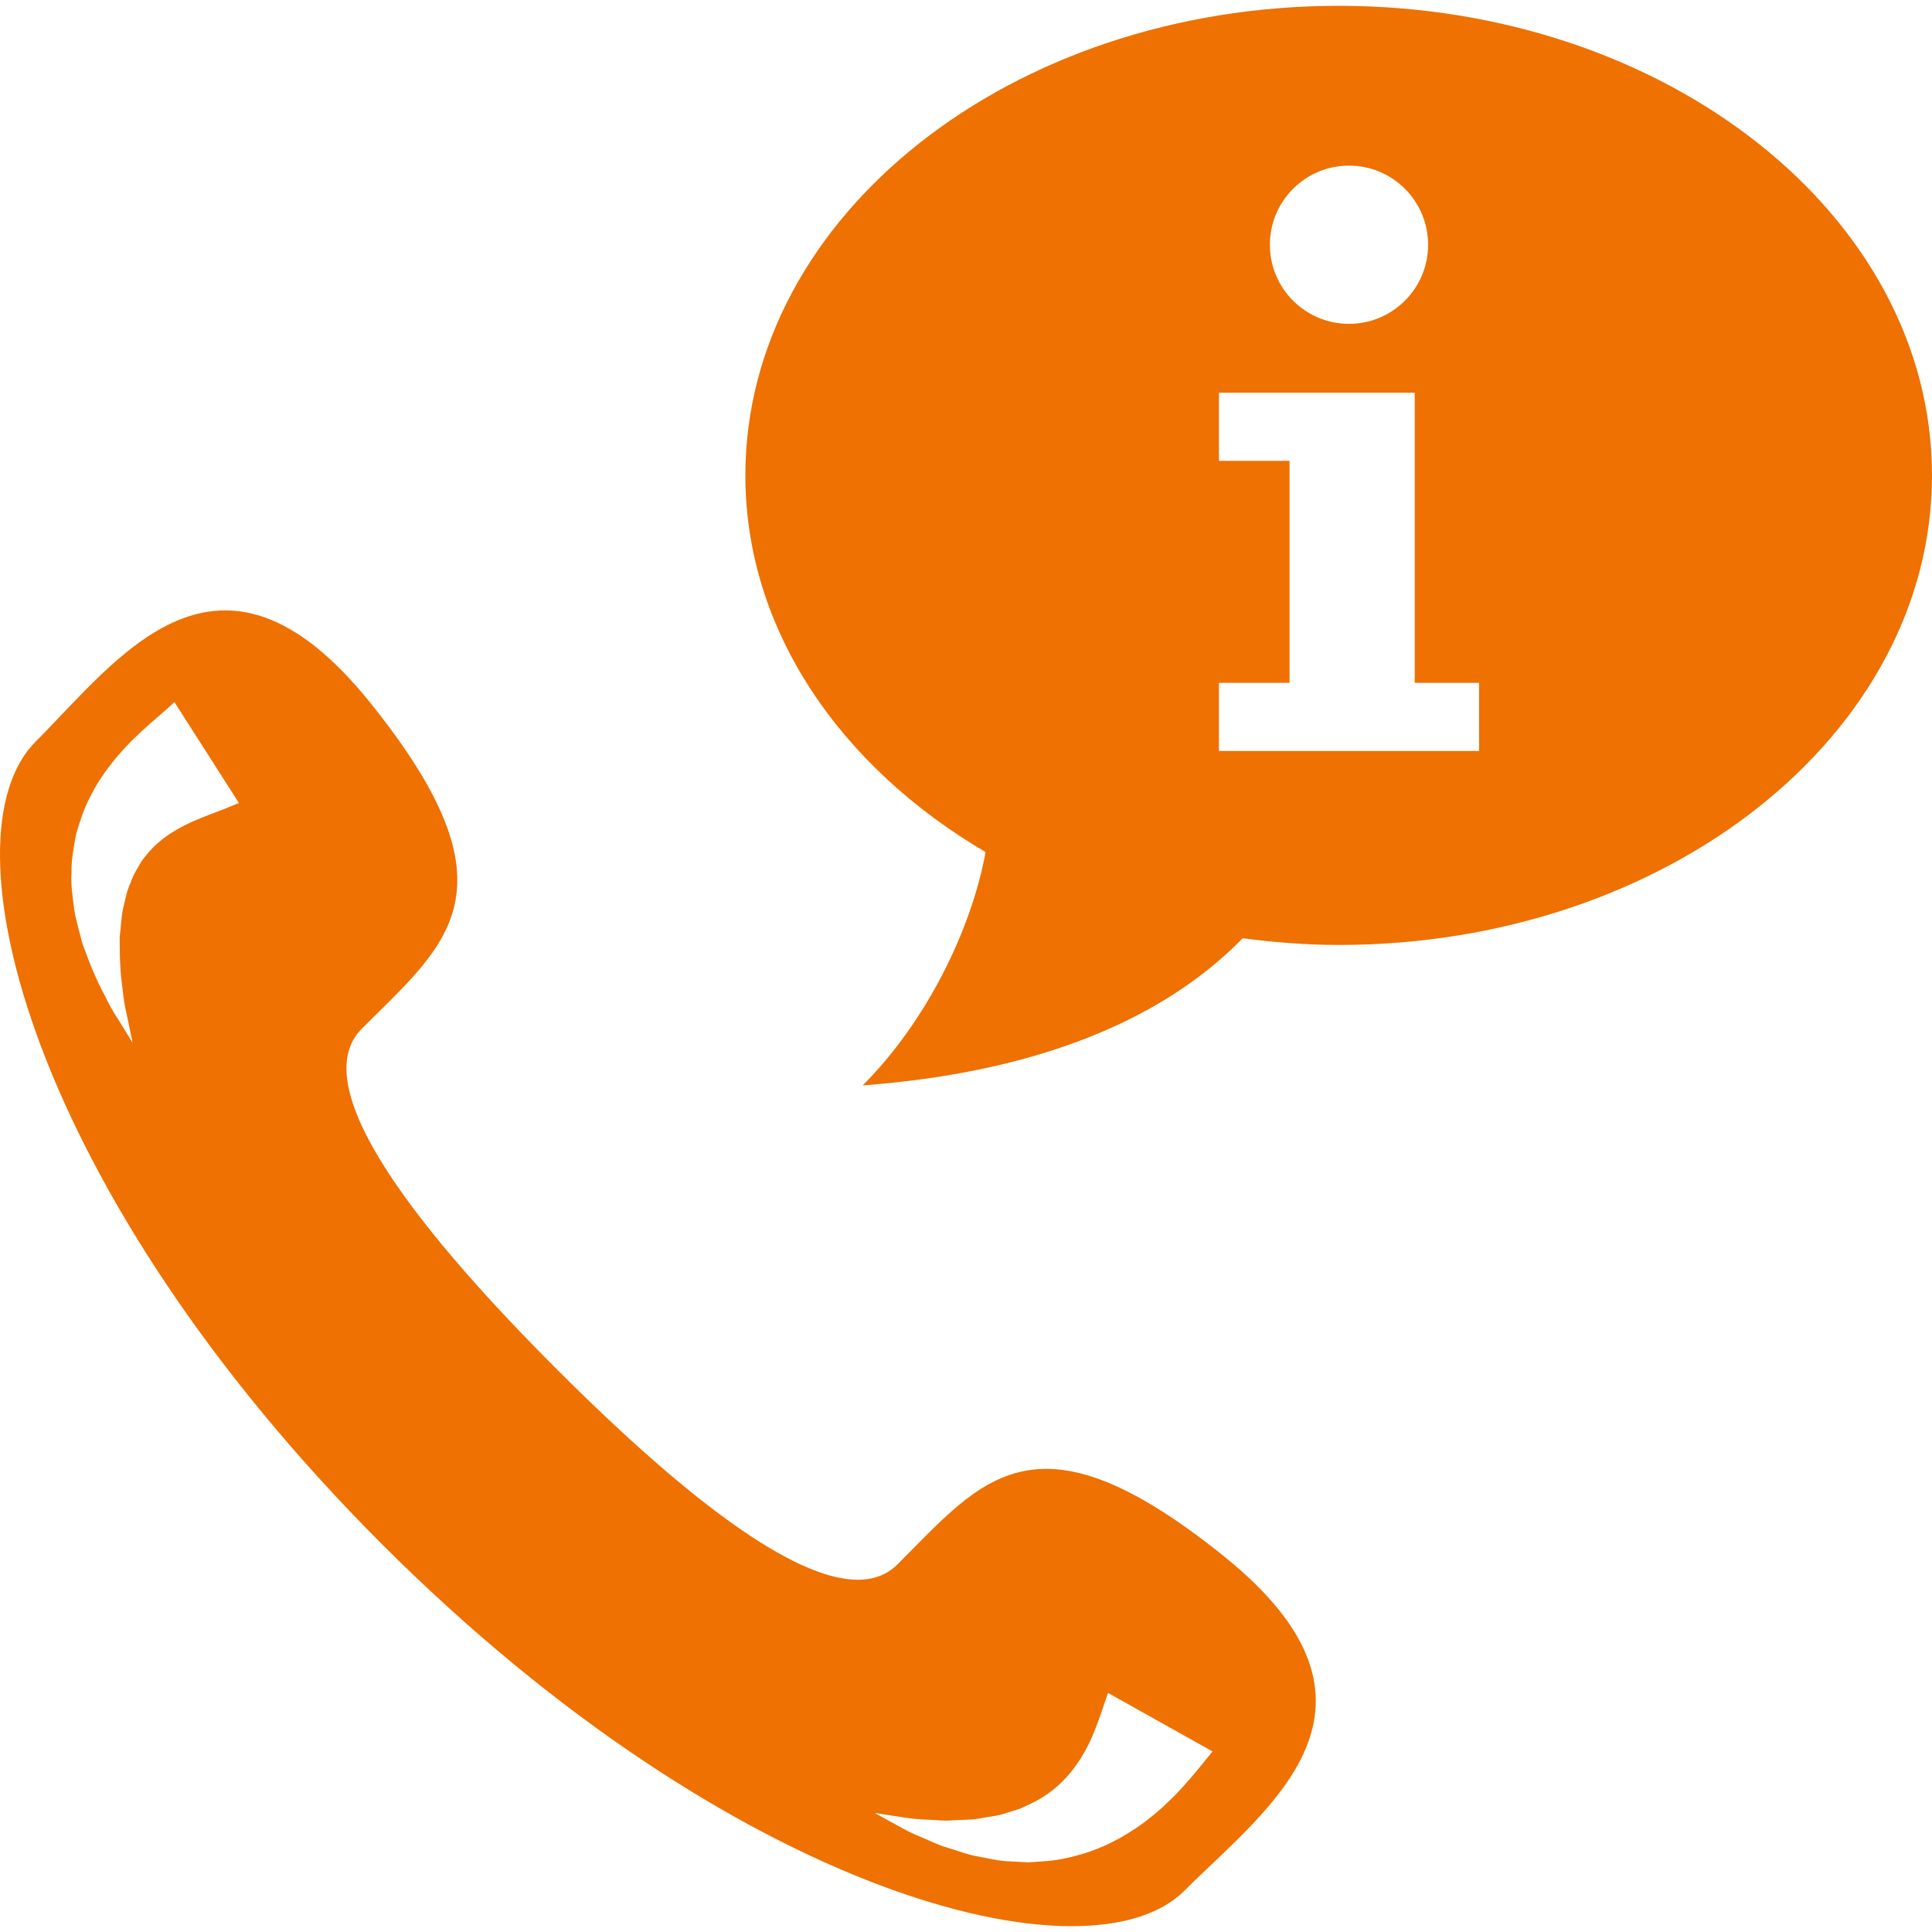
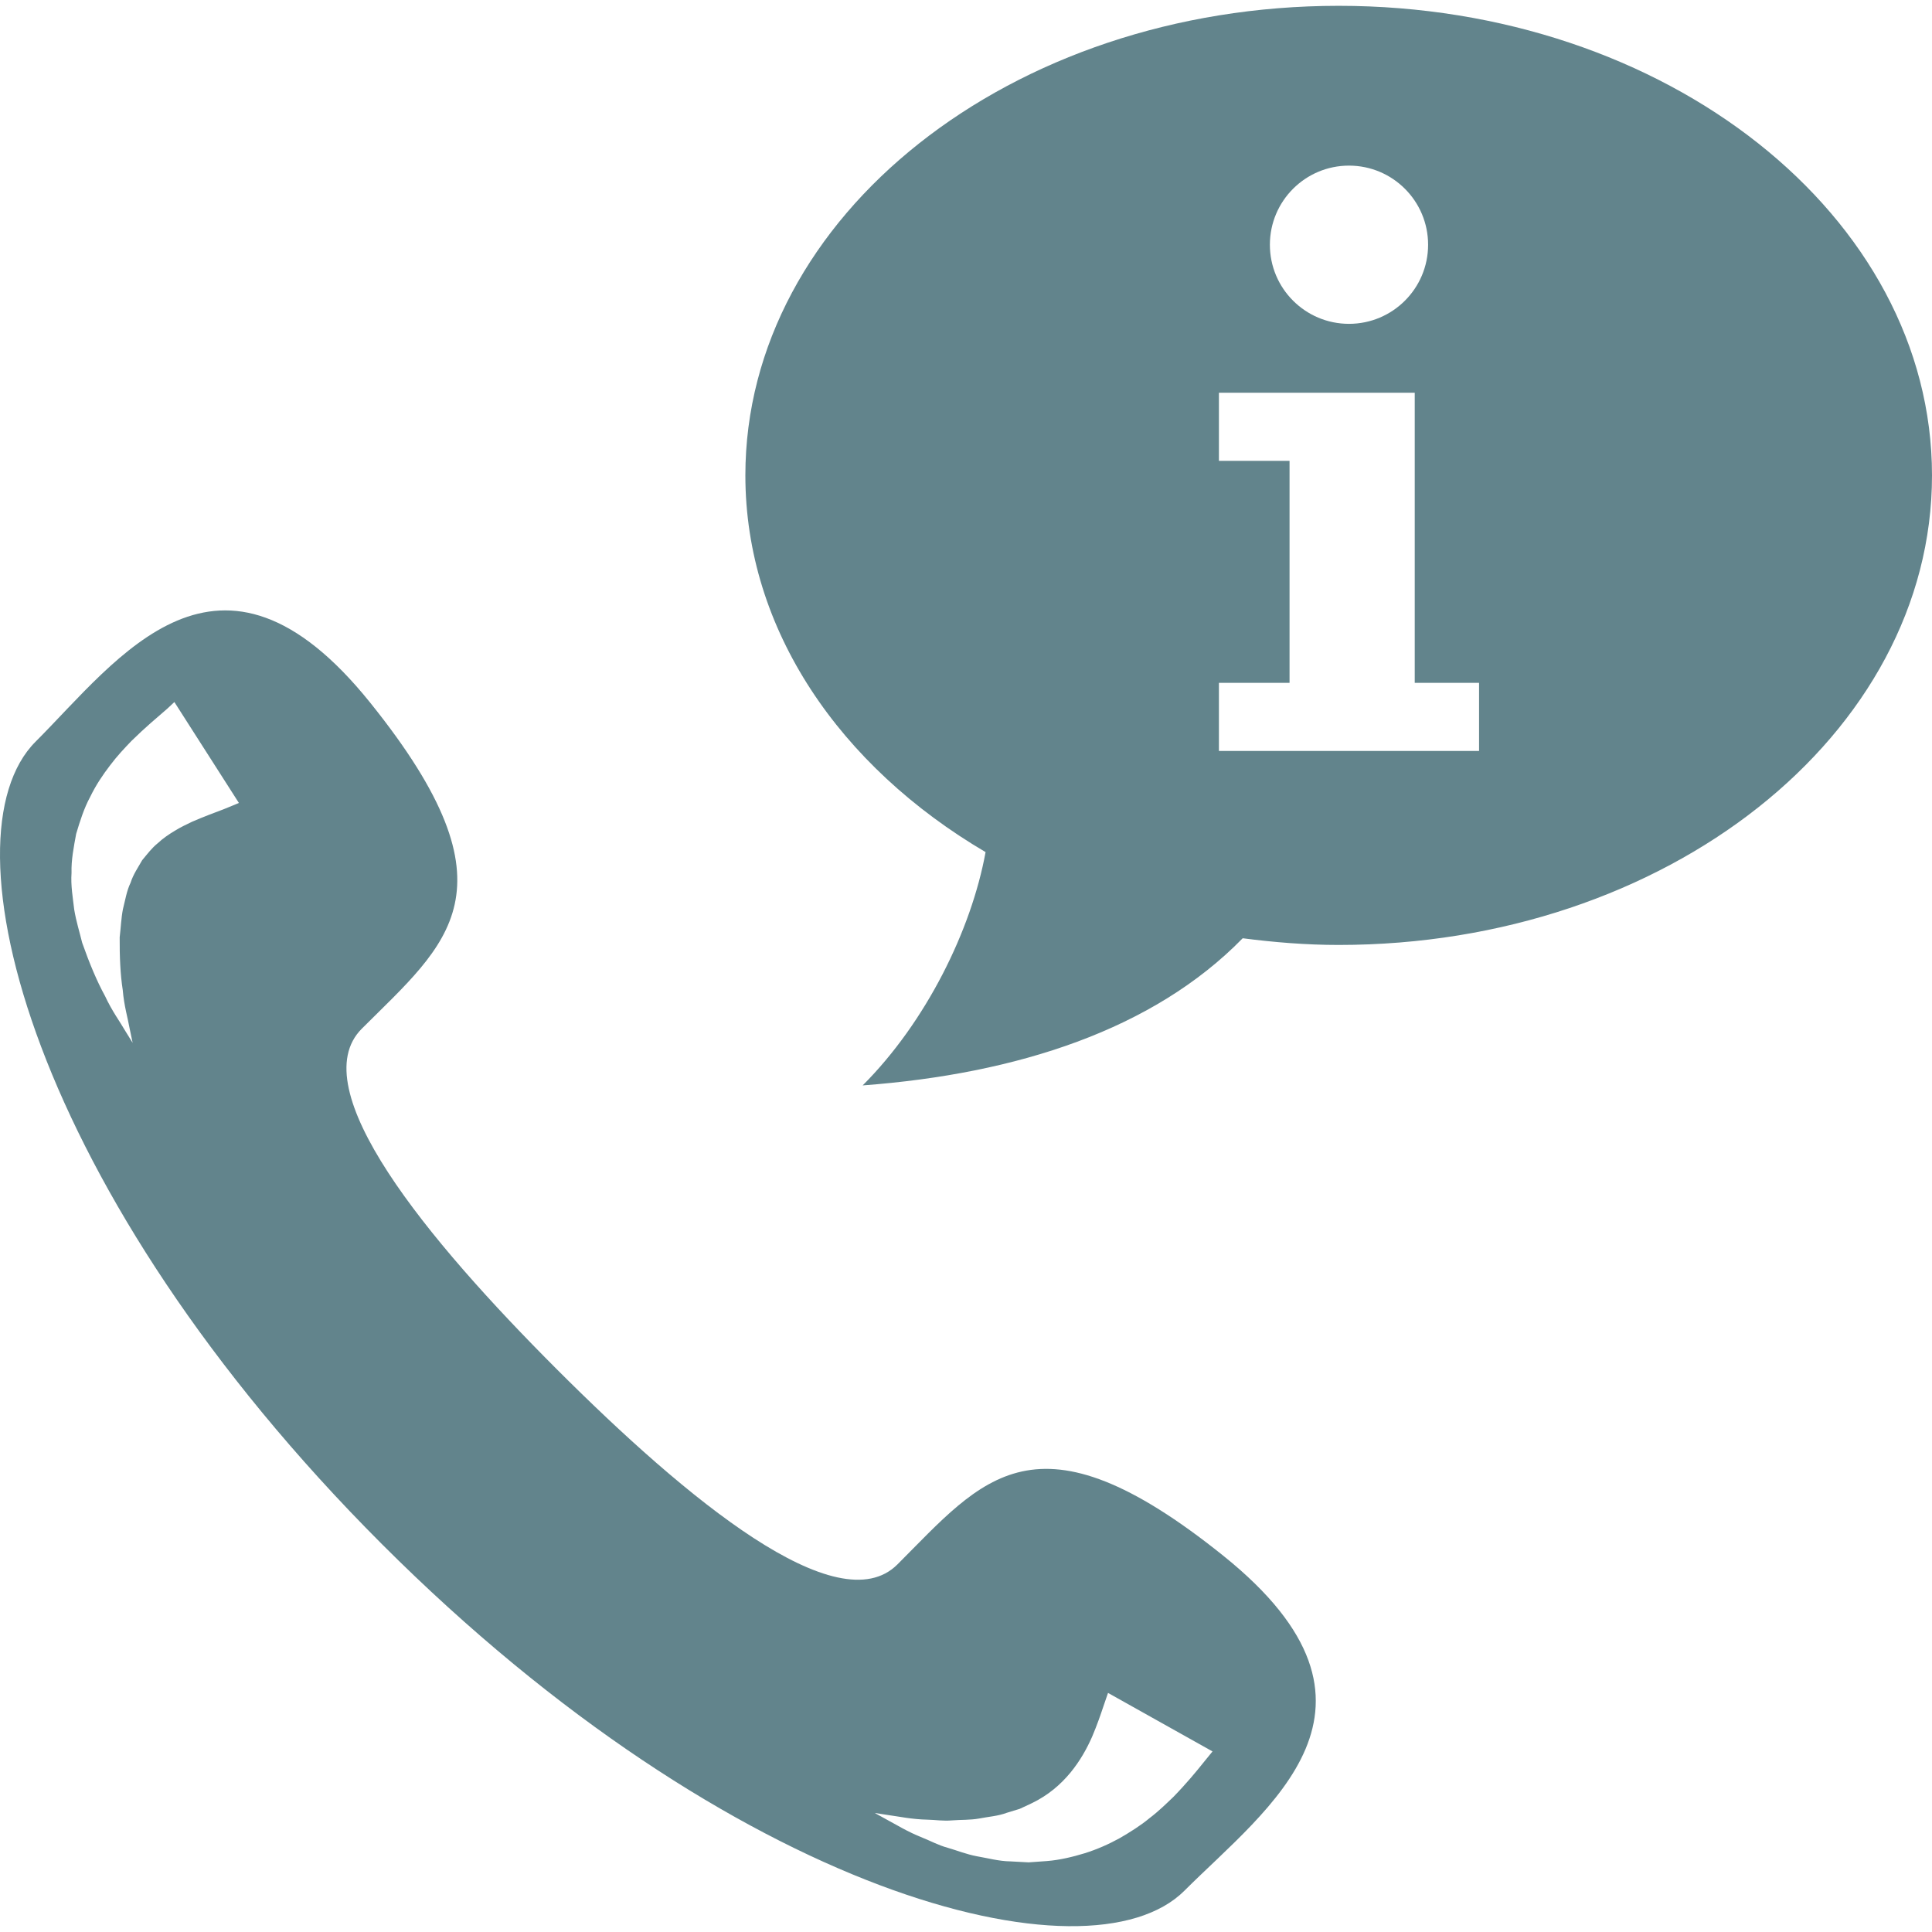
<svg xmlns="http://www.w3.org/2000/svg" version="1.1" id="Capa_1" x="0px" y="0px" width="612.001px" height="612px" viewBox="0 0 612.001 612" style="enable-background:new 0 0 612.001 612;" xml:space="preserve">
  <g>
-     <path style="fill:rgb(238, 113, 2);" d="M424.055,1.842c-103.799,0-187.944,66.595-187.944,148.745c0,48.941,29.999,92.226,76.091,119.333   c-4.508,24.715-18.863,53.832-38.936,73.906c49.008-3.658,92.142-17.711,120.385-46.613c9.921,1.28,20.028,2.119,30.405,2.119   c103.8,0,187.945-66.595,187.945-148.745C612,68.438,527.854,1.842,424.055,1.842z M427.321,52.464   c13.841,0,25.06,11.22,25.06,25.06c0,13.839-11.219,25.059-25.06,25.059c-13.84,0-25.059-11.22-25.059-25.059   C402.263,63.684,413.481,52.464,427.321,52.464z M468.525,237.878h-82.407v-21.576h22.373v-70.315h-22.373v-21.575h62.031v91.89   h20.376V237.878L468.525,237.878z M387.577,492.87c-59.589-47.889-76.252-24.348-103.29,2.686   c-18.875,18.883-66.644-20.549-107.889-61.797c-41.248-41.252-80.671-89.012-61.797-107.891   c27.039-27.035,50.573-43.708,2.67-103.279c-47.887-59.595-79.809-13.842-106,12.351c-30.237,30.227-1.593,142.87,109.735,254.218   c111.344,111.33,223.987,139.955,254.207,109.74C401.4,572.702,447.167,540.784,387.577,492.87z M74.38,254.898   c-0.804,0.329-1.984,0.812-3.485,1.426c-2.841,1.088-6.238,2.32-10.019,3.965c-1.764,0.85-3.742,1.77-5.546,2.904   c-1.871,1.117-3.73,2.384-5.406,3.951c-1.831,1.482-3.254,3.376-4.901,5.361c-1.224,2.189-2.804,4.426-3.657,7.114   c-1.239,2.544-1.683,5.475-2.423,8.358c-0.57,2.925-0.669,5.965-1.032,8.935c-0.037,6.001,0.196,11.765,0.969,16.677   c0.404,4.994,1.672,9.213,2.172,12.137c0.613,2.934,0.962,4.609,0.962,4.609s-0.901-1.457-2.478-4.008   c-1.495-2.629-4.033-6.006-6.261-10.807c-2.568-4.668-4.963-10.412-7.242-16.874c-0.811-3.334-1.911-6.792-2.52-10.499   c-0.429-3.746-1.138-7.61-0.853-11.679c-0.123-4.062,0.708-8.167,1.463-12.315c1.201-4.019,2.48-8.092,4.44-11.716   c1.79-3.704,4.044-7.057,6.296-9.98c2.266-3.013,4.604-5.479,6.808-7.773c4.397-4.326,8.215-7.487,10.439-9.427   c1.273-1.066,1.794-1.643,2.362-2.149c0.502-0.47,0.77-0.721,0.77-0.721l20.435,31.961   C75.676,254.348,75.225,254.539,74.38,254.898z M381.067,558.52c-2.005,2.496-5.149,6.357-9.413,10.732   c-2.272,2.154-4.616,4.488-7.534,6.693c-2.732,2.283-6.055,4.373-9.438,6.334c-3.488,1.918-7.199,3.562-11.118,4.785   c-3.879,1.182-7.905,2.135-11.858,2.457l-5.88,0.42l-5.704-0.307c-3.753-0.049-7.249-1.049-10.616-1.609   c-3.358-0.623-6.403-1.871-9.319-2.707c-2.916-0.787-5.531-2.225-7.95-3.182c-4.9-1.945-8.41-4.193-11.057-5.584   c-2.6-1.434-4.084-2.252-4.084-2.252s1.675,0.258,4.607,0.707c2.913,0.391,7.166,1.311,12.091,1.41   c2.48,0.051,5.024,0.484,7.843,0.223c2.782-0.217,5.684-0.076,8.588-0.596c2.884-0.578,5.877-0.742,8.654-1.791l4.172-1.279   l3.87-1.809c10.218-4.949,15.777-13.668,18.999-20.947c1.594-3.754,2.735-7.068,3.597-9.662c0.938-2.73,1.473-4.289,1.473-4.289   l33.1,18.535C384.088,554.803,382.989,556.157,381.067,558.52z" />
+     <path style="fill:rgb(98,132,140);" d="M424.055,1.842c-103.799,0-187.944,66.595-187.944,148.745c0,48.941,29.999,92.226,76.091,119.333   c-4.508,24.715-18.863,53.832-38.936,73.906c49.008-3.658,92.142-17.711,120.385-46.613c9.921,1.28,20.028,2.119,30.405,2.119   c103.8,0,187.945-66.595,187.945-148.745C612,68.438,527.854,1.842,424.055,1.842z M427.321,52.464   c13.841,0,25.06,11.22,25.06,25.06c0,13.839-11.219,25.059-25.06,25.059c-13.84,0-25.059-11.22-25.059-25.059   C402.263,63.684,413.481,52.464,427.321,52.464z M468.525,237.878h-82.407v-21.576h22.373v-70.315h-22.373v-21.575h62.031v91.89   h20.376V237.878L468.525,237.878z M387.577,492.87c-59.589-47.889-76.252-24.348-103.29,2.686   c-18.875,18.883-66.644-20.549-107.889-61.797c-41.248-41.252-80.671-89.012-61.797-107.891   c27.039-27.035,50.573-43.708,2.67-103.279c-47.887-59.595-79.809-13.842-106,12.351c-30.237,30.227-1.593,142.87,109.735,254.218   c111.344,111.33,223.987,139.955,254.207,109.74C401.4,572.702,447.167,540.784,387.577,492.87z M74.38,254.898   c-0.804,0.329-1.984,0.812-3.485,1.426c-2.841,1.088-6.238,2.32-10.019,3.965c-1.764,0.85-3.742,1.77-5.546,2.904   c-1.871,1.117-3.73,2.384-5.406,3.951c-1.831,1.482-3.254,3.376-4.901,5.361c-1.224,2.189-2.804,4.426-3.657,7.114   c-1.239,2.544-1.683,5.475-2.423,8.358c-0.57,2.925-0.669,5.965-1.032,8.935c-0.037,6.001,0.196,11.765,0.969,16.677   c0.404,4.994,1.672,9.213,2.172,12.137c0.613,2.934,0.962,4.609,0.962,4.609s-0.901-1.457-2.478-4.008   c-1.495-2.629-4.033-6.006-6.261-10.807c-2.568-4.668-4.963-10.412-7.242-16.874c-0.811-3.334-1.911-6.792-2.52-10.499   c-0.429-3.746-1.138-7.61-0.853-11.679c-0.123-4.062,0.708-8.167,1.463-12.315c1.201-4.019,2.48-8.092,4.44-11.716   c1.79-3.704,4.044-7.057,6.296-9.98c2.266-3.013,4.604-5.479,6.808-7.773c4.397-4.326,8.215-7.487,10.439-9.427   c1.273-1.066,1.794-1.643,2.362-2.149c0.502-0.47,0.77-0.721,0.77-0.721l20.435,31.961   C75.676,254.348,75.225,254.539,74.38,254.898z M381.067,558.52c-2.005,2.496-5.149,6.357-9.413,10.732   c-2.272,2.154-4.616,4.488-7.534,6.693c-2.732,2.283-6.055,4.373-9.438,6.334c-3.488,1.918-7.199,3.562-11.118,4.785   c-3.879,1.182-7.905,2.135-11.858,2.457l-5.88,0.42l-5.704-0.307c-3.753-0.049-7.249-1.049-10.616-1.609   c-3.358-0.623-6.403-1.871-9.319-2.707c-2.916-0.787-5.531-2.225-7.95-3.182c-4.9-1.945-8.41-4.193-11.057-5.584   c-2.6-1.434-4.084-2.252-4.084-2.252s1.675,0.258,4.607,0.707c2.913,0.391,7.166,1.311,12.091,1.41   c2.48,0.051,5.024,0.484,7.843,0.223c2.782-0.217,5.684-0.076,8.588-0.596c2.884-0.578,5.877-0.742,8.654-1.791l4.172-1.279   l3.87-1.809c10.218-4.949,15.777-13.668,18.999-20.947c1.594-3.754,2.735-7.068,3.597-9.662c0.938-2.73,1.473-4.289,1.473-4.289   l33.1,18.535C384.088,554.803,382.989,556.157,381.067,558.52z" />
  </g>
  <g>
</g>
  <g>
</g>
  <g>
</g>
  <g>
</g>
  <g>
</g>
  <g>
</g>
  <g>
</g>
  <g>
</g>
  <g>
</g>
  <g>
</g>
  <g>
</g>
  <g>
</g>
  <g>
</g>
  <g>
</g>
  <g>
</g>
</svg>
